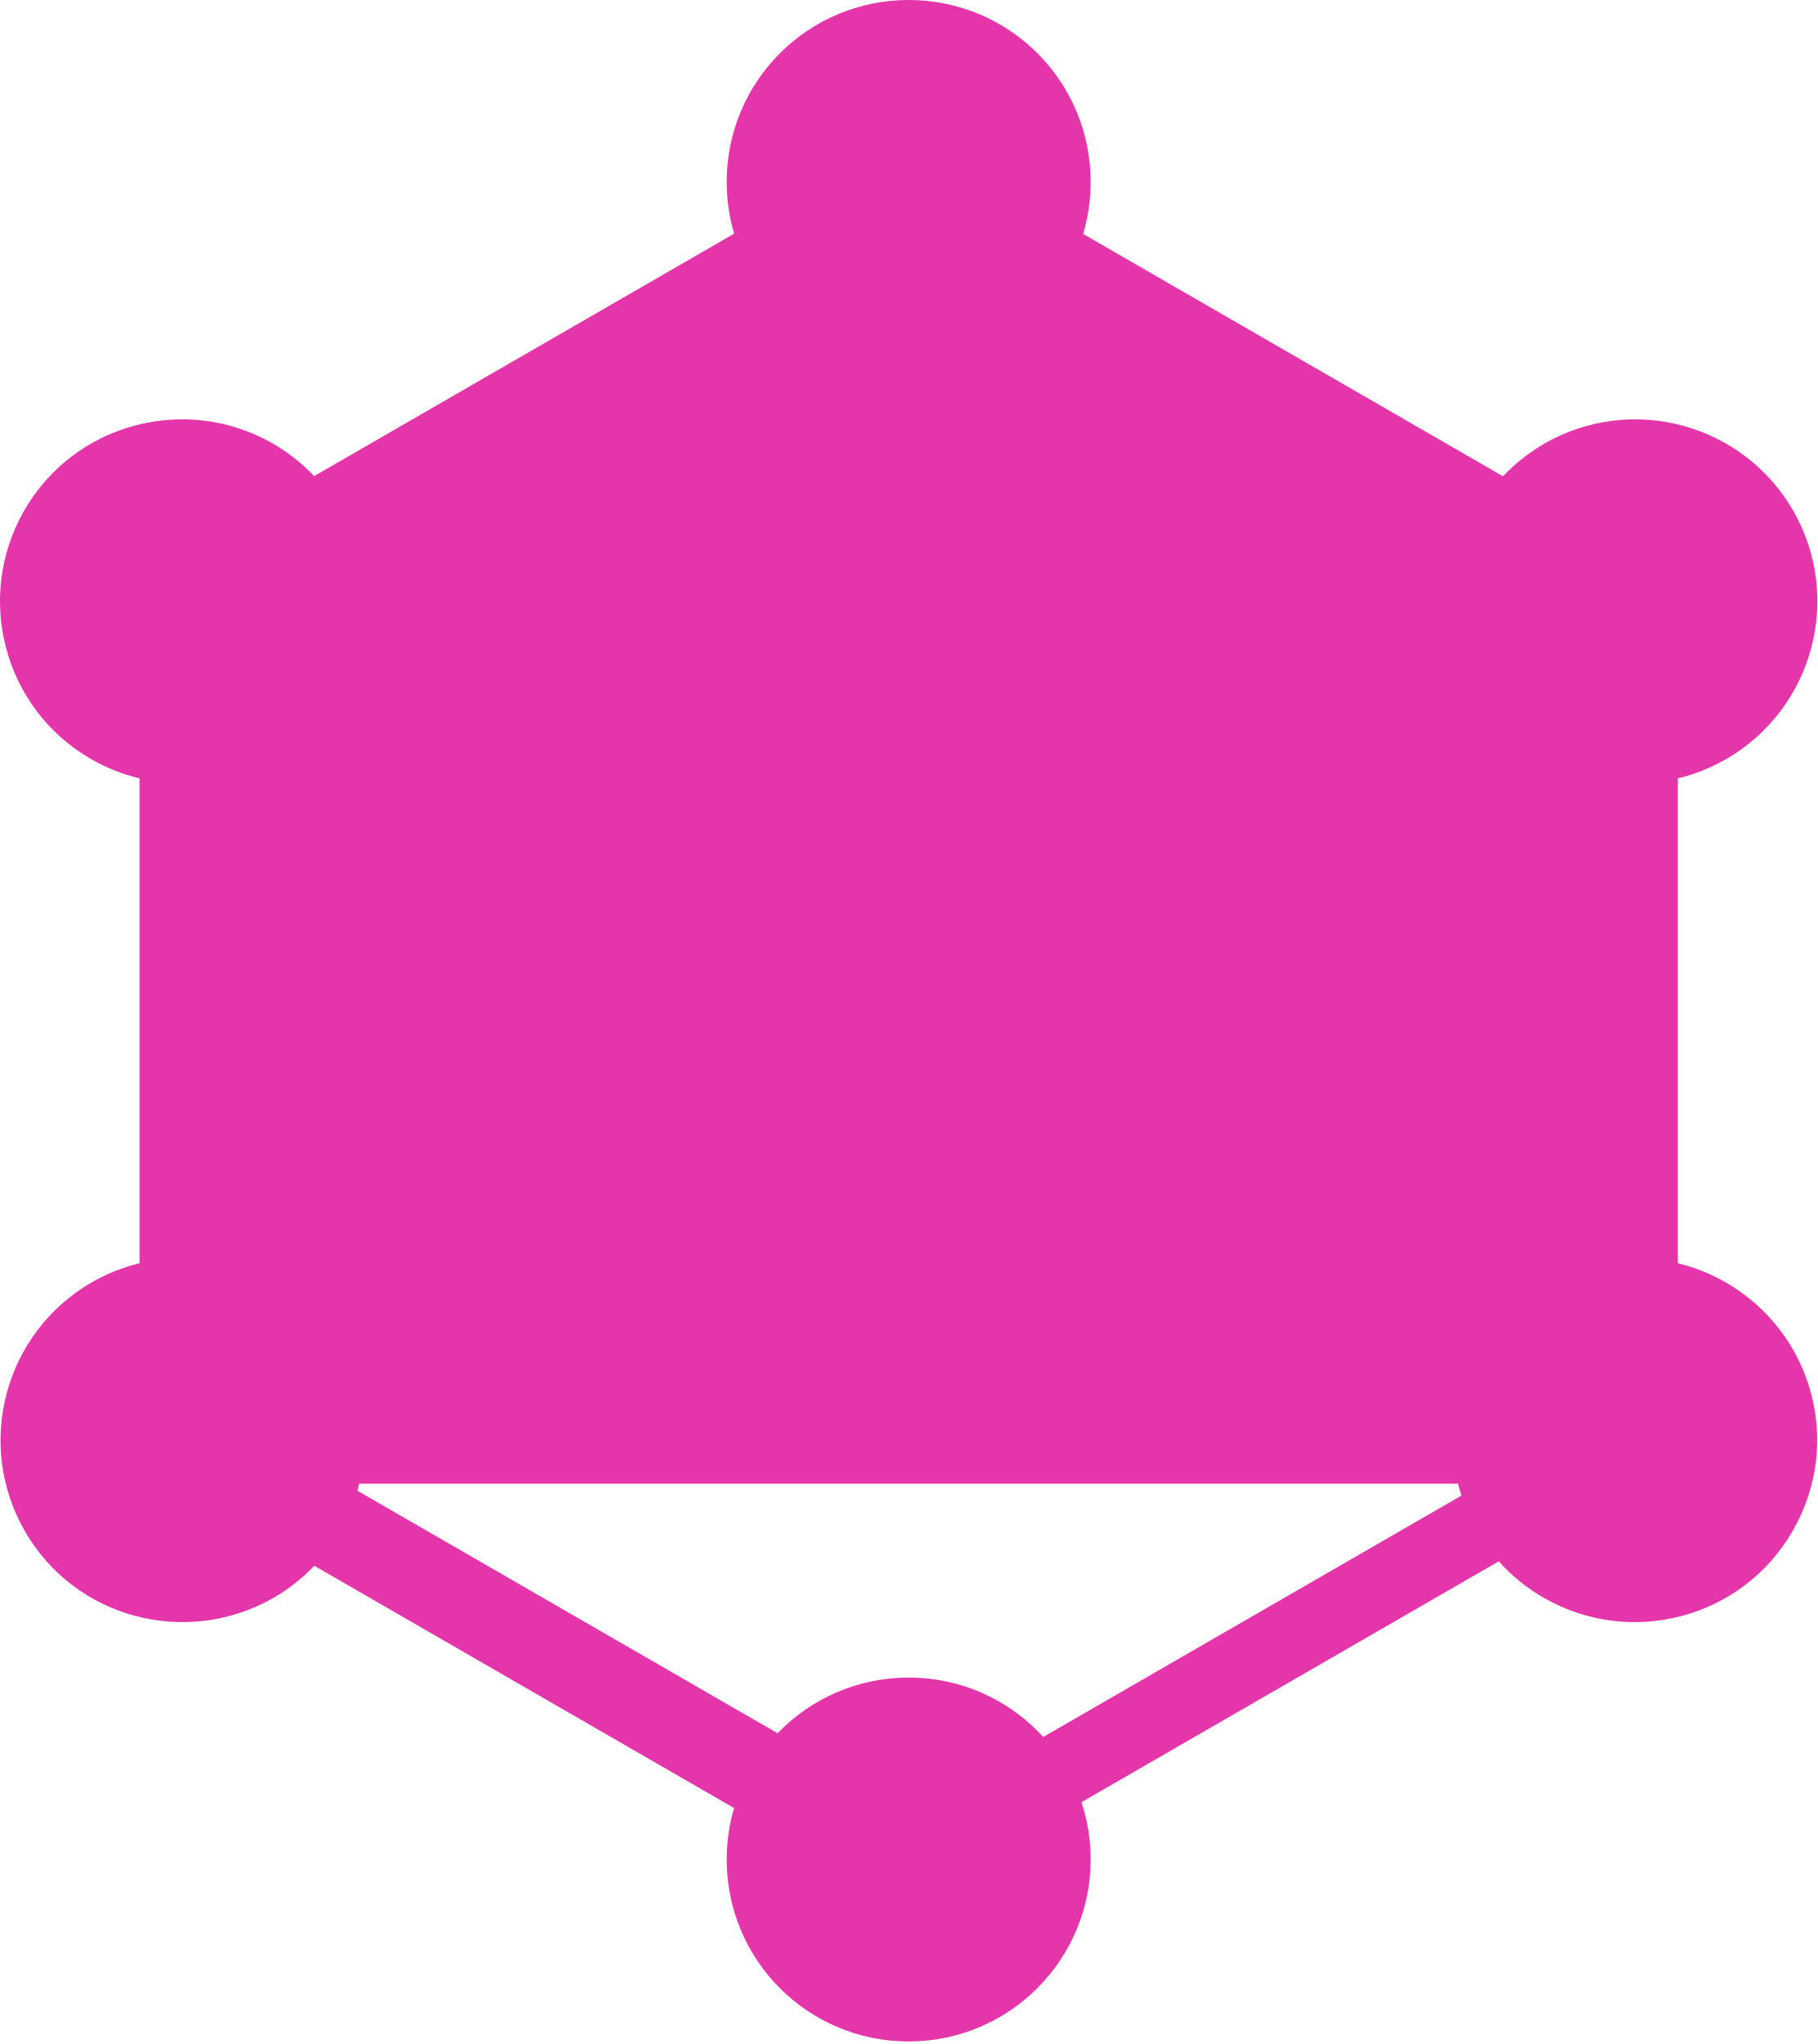
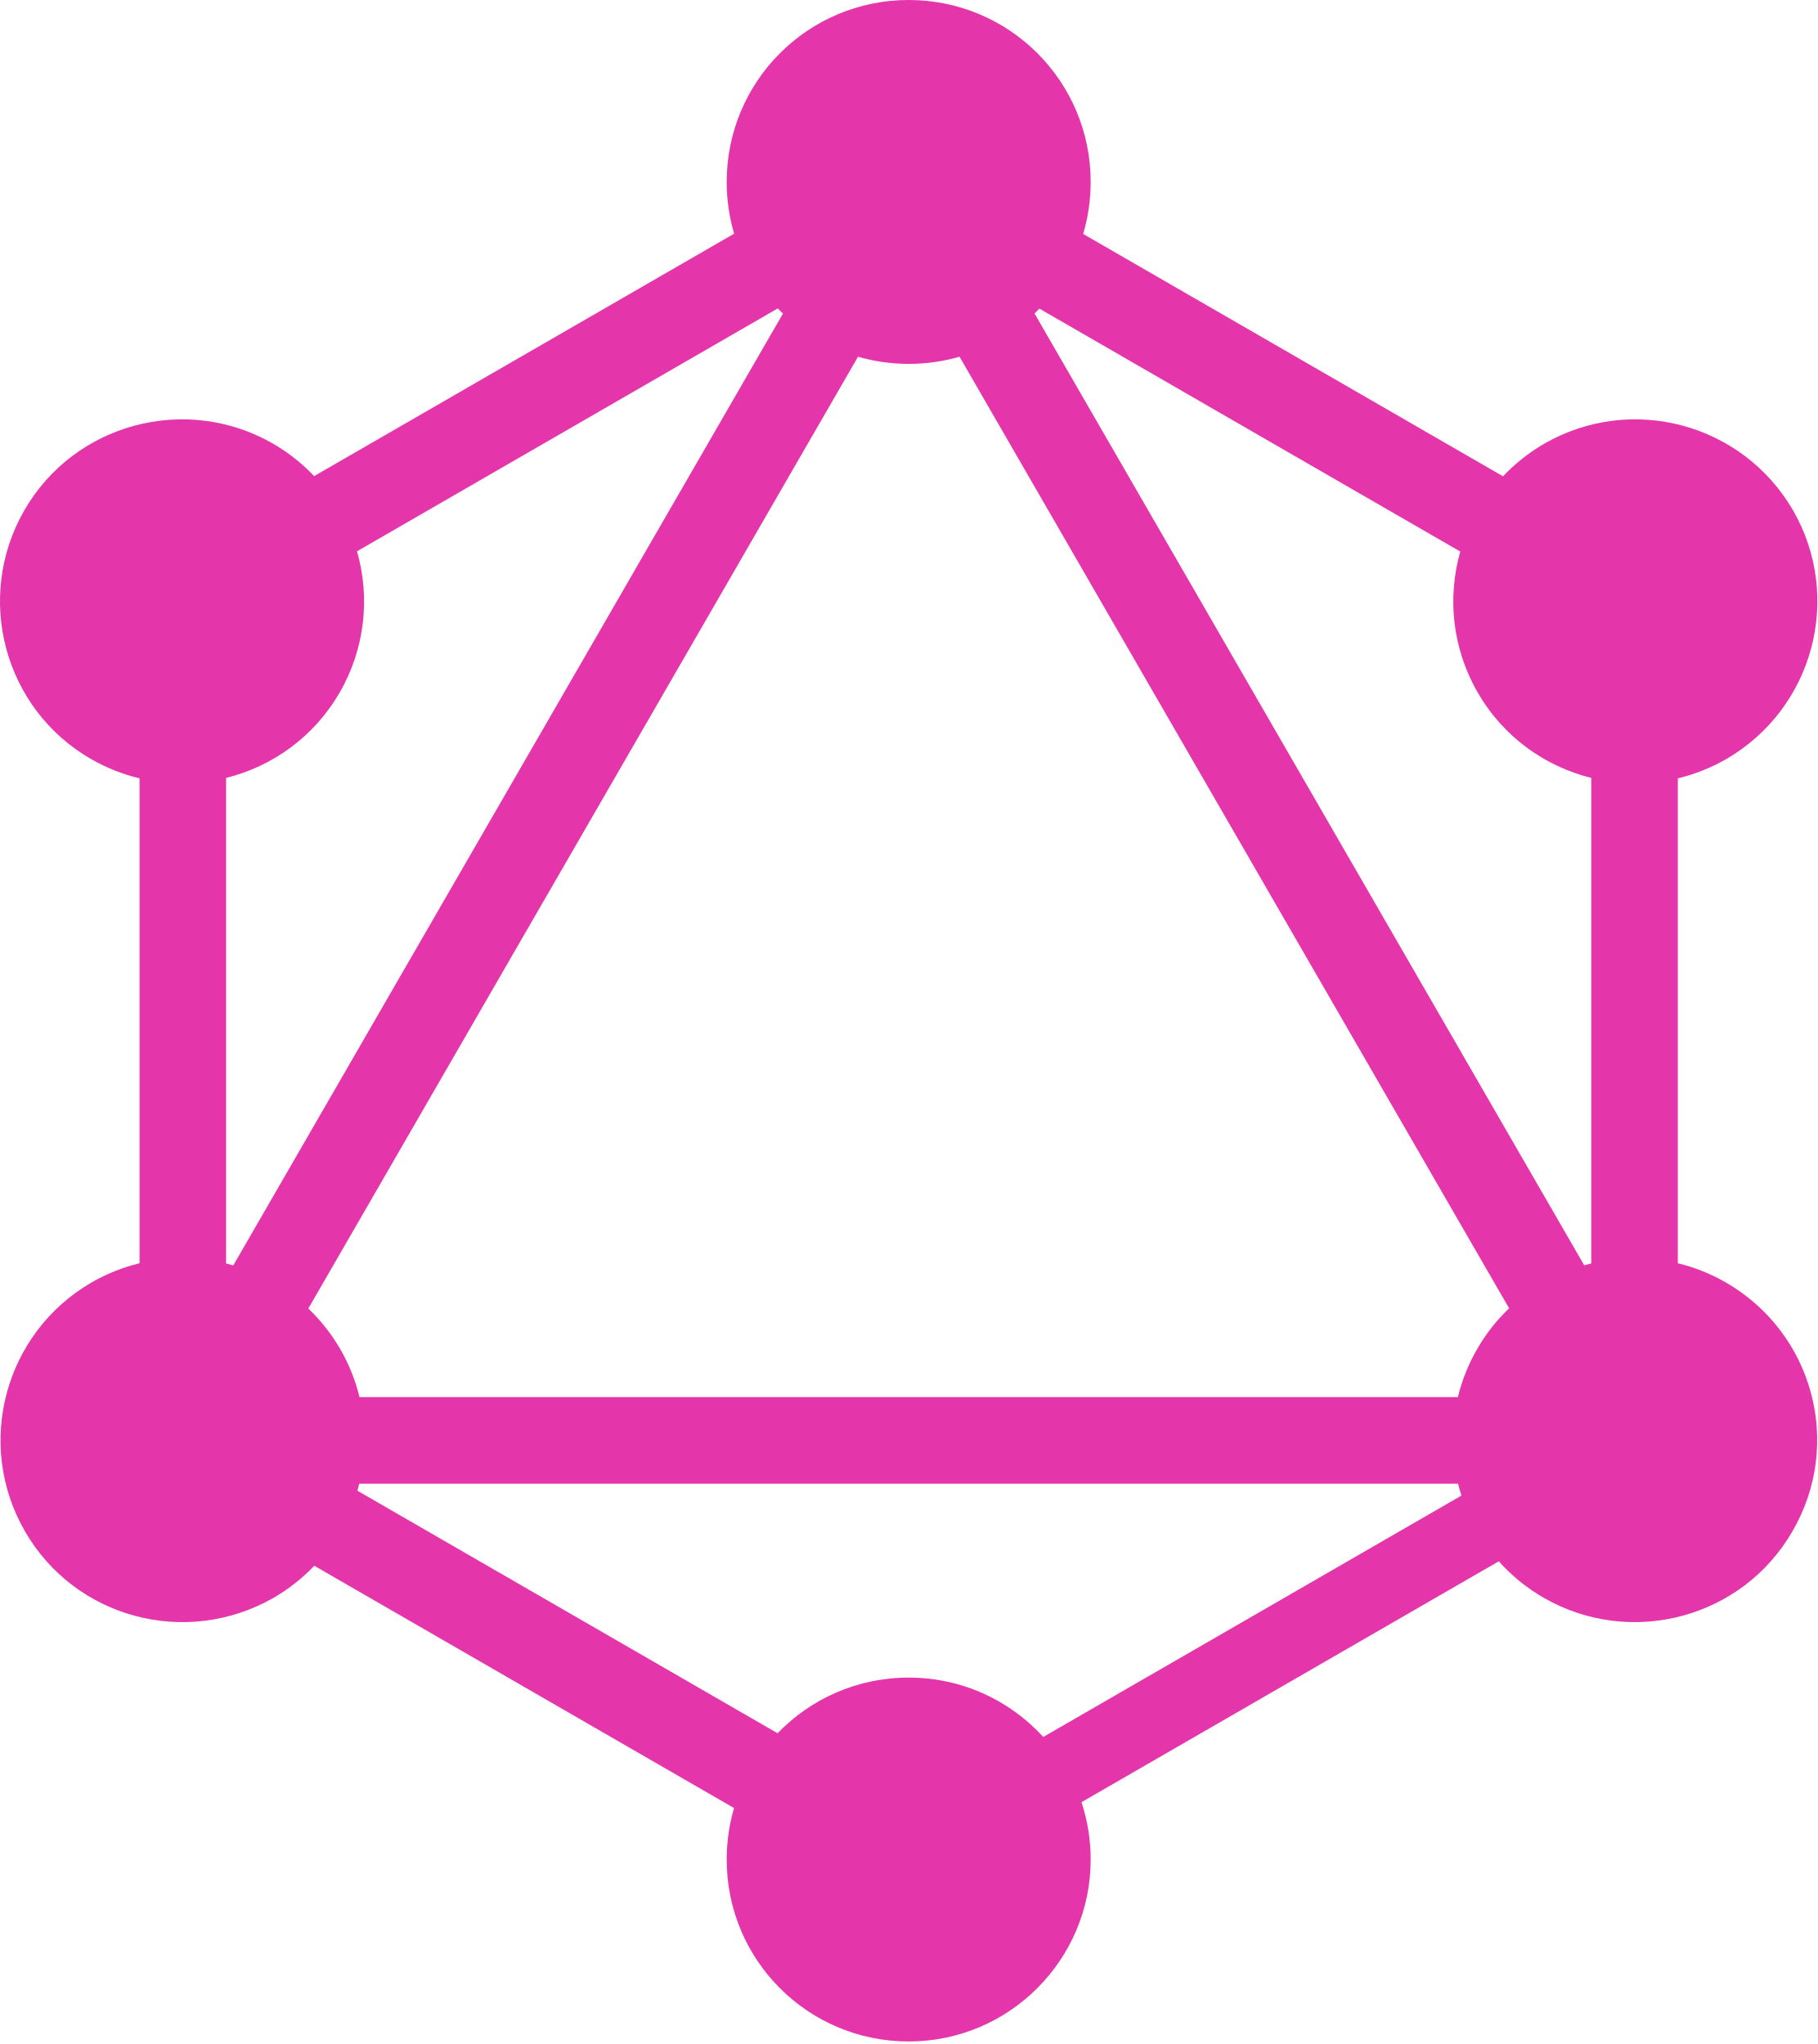
- <svg xmlns="http://www.w3.org/2000/svg" preserveAspectRatio="xMidYMid" version="1.1" viewBox="0 0 256 288">
-   <g fillRule="evenodd">
+ <svg xmlns="http://www.w3.org/2000/svg" viewBox="0 0 256 288" version="1.1" preserveAspectRatio="xMidYMid">
+   <g fill-rule="evenodd">
    <path d="M152.576,32.963 L211.722,67.112 C213.388,65.348 215.333,63.791 217.54,62.509 C229.806,55.457 245.452,59.644 252.577,71.911 C259.629,84.178 255.442,99.823 243.175,106.948 C240.985,108.207 238.685,109.108 236.344,109.668 L236.344,177.993 C238.66,178.555 240.934,179.45 243.102,180.695 C255.442,187.82 259.629,203.466 252.504,215.733 C245.452,227.999 229.733,232.186 217.466,225.135 C215.024,223.731 212.902,221.983 211.125,219.988 L152.34,253.929 C153.181,256.468 153.635,259.184 153.635,262.008 C153.635,276.111 142.177,287.644 128,287.644 C113.823,287.644 102.365,276.185 102.365,262.008 C102.365,259.488 102.727,257.054 103.402,254.755 L44.271,220.615 C42.624,222.345 40.705,223.873 38.534,225.135 C26.194,232.186 10.548,227.999 3.496,215.733 C-3.555,203.466 0.632,187.82 12.898,180.695 C15.067,179.449 17.342,178.553 19.656,177.992 L19.656,109.668 C17.315,109.108 15.015,108.207 12.825,106.948 C0.558,99.897 -3.629,84.178 3.423,71.911 C10.475,59.644 26.194,55.457 38.46,62.509 C40.655,63.784 42.591,65.331 44.251,67.084 L103.413,32.925 C102.731,30.615 102.365,28.169 102.365,25.635 C102.365,11.459 113.823,0 128,0 C142.177,0 153.635,11.459 153.635,25.635 C153.635,28.183 153.265,30.642 152.576,32.963 Z M146.414,43.485 L205.701,77.715 C203.868,84.152 204.541,91.289 208.138,97.546 C211.747,103.824 217.626,107.986 224.151,109.608 L224.151,178.018 C223.818,178.099 223.487,178.188 223.158,178.282 L145.725,44.169 C145.959,43.945 146.189,43.717 146.414,43.485 Z M110.291,44.184 L32.859,178.296 C32.525,178.198 32.188,178.108 31.849,178.024 L31.849,109.608 C38.374,107.986 44.253,103.824 47.862,97.546 C51.467,91.276 52.135,84.123 50.289,77.677 L109.559,43.456 C109.798,43.704 110.042,43.946 110.291,44.184 Z M135.163,50.26 L212.577,184.341 C210.844,185.993 209.317,187.918 208.064,190.097 C206.818,192.265 205.923,194.539 205.362,196.855 L50.64,196.855 C50.078,194.541 49.183,192.266 47.936,190.097 C46.678,187.931 45.154,186.017 43.43,184.373 L120.859,50.266 C123.125,50.92 125.521,51.27 128,51.27 C130.487,51.27 132.89,50.918 135.163,50.26 Z M146.958,244.738 L205.86,210.73 C205.683,210.175 205.525,209.614 205.387,209.048 L50.607,209.048 C50.525,209.381 50.436,209.711 50.341,210.04 L109.532,244.215 C114.192,239.379 120.74,236.373 128,236.373 C135.518,236.373 142.272,239.596 146.958,244.738 Z" fill="#E535AB" />
  </g>
</svg>
